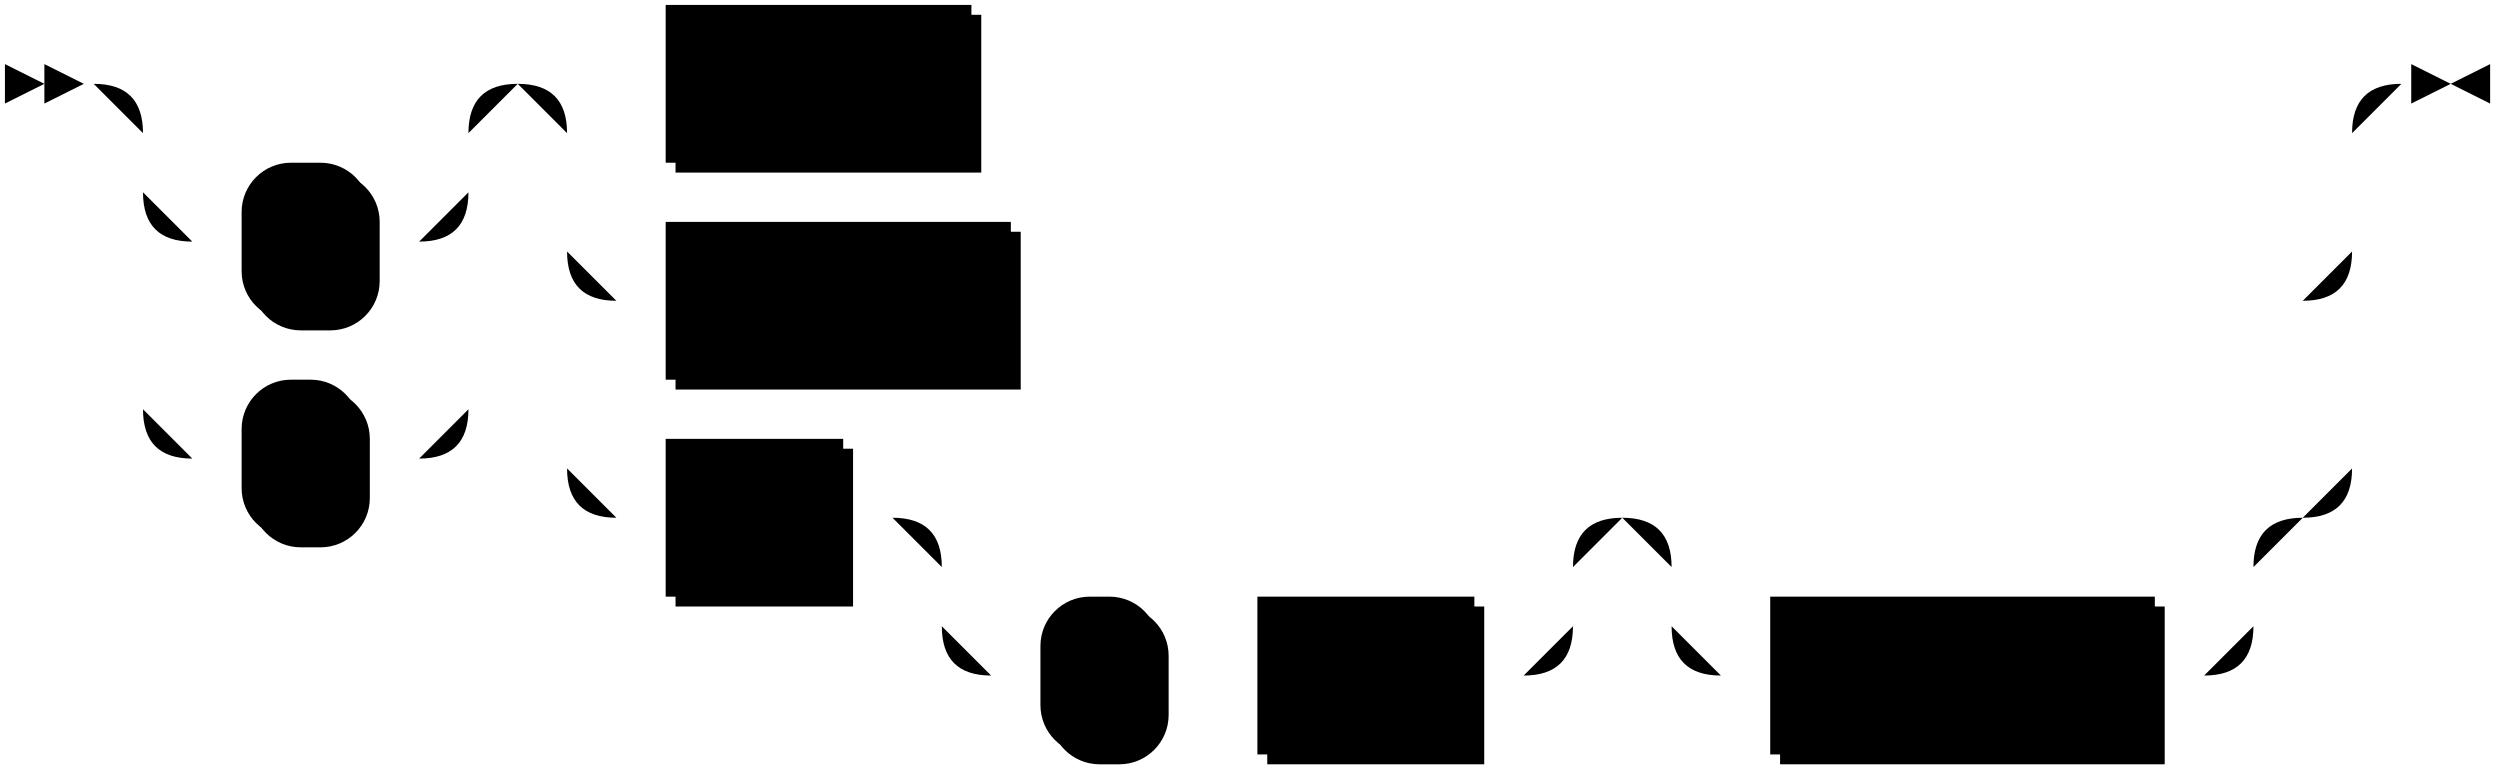
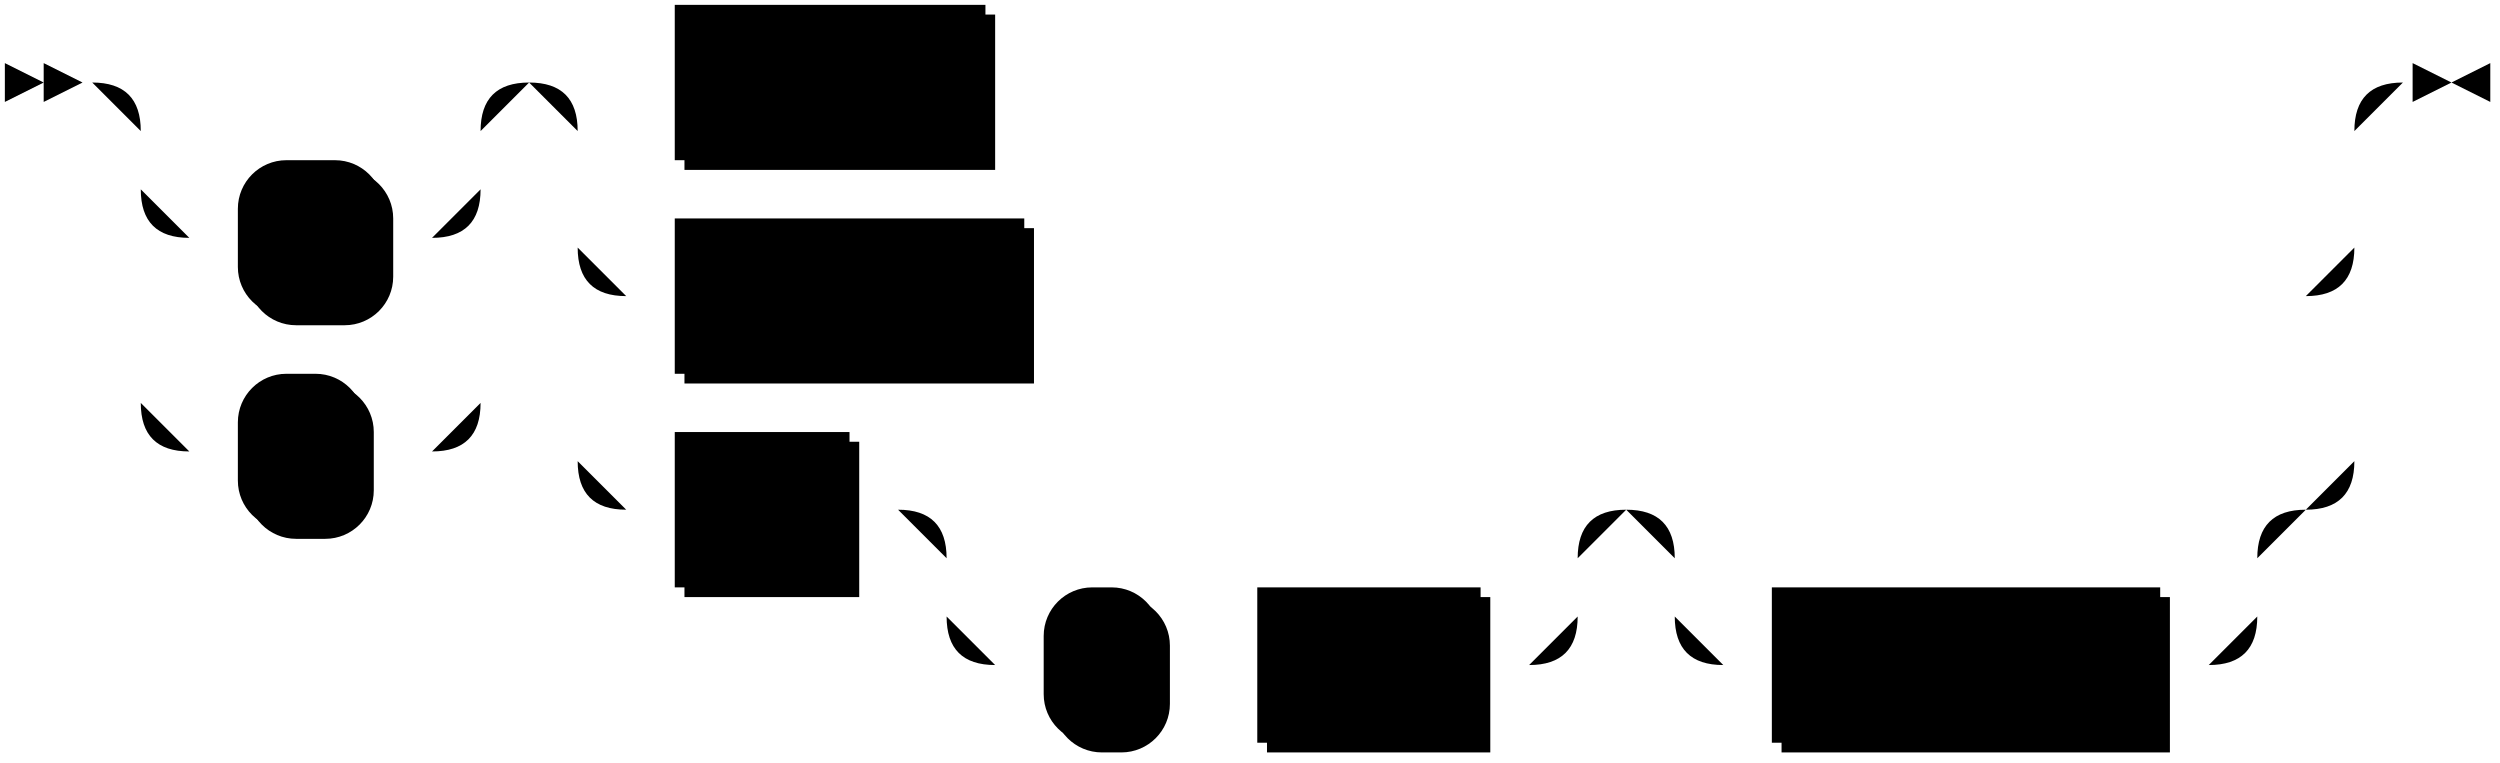
- <svg xmlns="http://www.w3.org/2000/svg" width="507" height="157">
+ <svg xmlns="http://www.w3.org/2000/svg" width="515" height="157">
  <polygon points="9 17 1 13 1 21" />
  <polygon points="17 17 9 13 9 21" />
-   <rect x="51" y="35" width="26" height="32" rx="10" />
-   <rect x="49" y="33" width="26" height="32" class="terminal" rx="10" />
+   <rect x="51" y="35" width="30" height="32" rx="10" />
+   <rect x="49" y="33" width="30" height="32" class="terminal" rx="10" />
  <text class="terminal" x="59" y="53">+</text>
-   <rect x="51" y="79" width="24" height="32" rx="10" />
-   <rect x="49" y="77" width="24" height="32" class="terminal" rx="10" />
+   <rect x="51" y="79" width="26" height="32" rx="10" />
+   <rect x="49" y="77" width="26" height="32" class="terminal" rx="10" />
  <text class="terminal" x="59" y="97">-</text>
-   <rect x="137" y="3" width="62" height="32" />
-   <rect x="135" y="1" width="62" height="32" class="nonterminal" />
-   <text class="nonterminal" x="145" y="21">ym_str</text>
-   <rect x="137" y="47" width="70" height="32" />
-   <rect x="135" y="45" width="70" height="32" class="nonterminal" />
-   <text class="nonterminal" x="145" y="65">time_str</text>
-   <rect x="137" y="91" width="36" height="32" />
-   <rect x="135" y="89" width="36" height="32" class="nonterminal" />
-   <text class="nonterminal" x="145" y="109">int</text>
-   <rect x="213" y="123" width="24" height="32" rx="10" />
-   <rect x="211" y="121" width="24" height="32" class="terminal" rx="10" />
-   <text class="terminal" x="221" y="141">.</text>
-   <rect x="257" y="123" width="44" height="32" />
-   <rect x="255" y="121" width="44" height="32" class="nonterminal" />
-   <text class="nonterminal" x="265" y="141">frac</text>
-   <rect x="361" y="123" width="78" height="32" />
-   <rect x="359" y="121" width="78" height="32" class="nonterminal" />
-   <text class="nonterminal" x="369" y="141">time_unit</text>
-   <path class="line" d="m17 17 h2 m20 0 h10 m0 0 h36 m-66 0 h20 m46 0 h20 m-86 0 q10 0 10 10 m66 0 q0 -10 10 -10 m-76 10 v12 m66 0 v-12 m-66 12 q0 10 10 10 m46 0 q10 0 10 -10 m-56 10 h10 m26 0 h10 m-56 -10 v20 m66 0 v-20 m-66 20 v24 m66 0 v-24 m-66 24 q0 10 10 10 m46 0 q10 0 10 -10 m-56 10 h10 m24 0 h10 m0 0 h2 m40 -76 h10 m62 0 h10 m0 0 h260 m-362 0 h20 m342 0 h20 m-382 0 q10 0 10 10 m362 0 q0 -10 10 -10 m-372 10 v24 m362 0 v-24 m-362 24 q0 10 10 10 m342 0 q10 0 10 -10 m-352 10 h10 m70 0 h10 m0 0 h252 m-352 -10 v20 m362 0 v-20 m-362 20 v24 m362 0 v-24 m-362 24 q0 10 10 10 m342 0 q10 0 10 -10 m-352 10 h10 m36 0 h10 m20 0 h10 m0 0 h98 m-128 0 h20 m108 0 h20 m-148 0 q10 0 10 10 m128 0 q0 -10 10 -10 m-138 10 v12 m128 0 v-12 m-128 12 q0 10 10 10 m108 0 q10 0 10 -10 m-118 10 h10 m24 0 h10 m0 0 h10 m44 0 h10 m40 -32 h10 m0 0 h88 m-118 0 h20 m98 0 h20 m-138 0 q10 0 10 10 m118 0 q0 -10 10 -10 m-128 10 v12 m118 0 v-12 m-118 12 q0 10 10 10 m98 0 q10 0 10 -10 m-108 10 h10 m78 0 h10 m43 -120 h-3" />
-   <polygon points="497 17 505 13 505 21" />
-   <polygon points="497 17 489 13 489 21" />
+   <rect x="141" y="3" width="64" height="32" />
+   <rect x="139" y="1" width="64" height="32" class="nonterminal" />
+   <text class="nonterminal" x="149" y="21">ym_str</text>
+   <rect x="141" y="47" width="72" height="32" />
+   <rect x="139" y="45" width="72" height="32" class="nonterminal" />
+   <text class="nonterminal" x="149" y="65">time_str</text>
+   <rect x="141" y="91" width="36" height="32" />
+   <rect x="139" y="89" width="36" height="32" class="nonterminal" />
+   <text class="nonterminal" x="149" y="109">int</text>
+   <rect x="217" y="123" width="24" height="32" rx="10" />
+   <rect x="215" y="121" width="24" height="32" class="terminal" rx="10" />
+   <text class="terminal" x="225" y="141">.</text>
+   <rect x="261" y="123" width="46" height="32" />
+   <rect x="259" y="121" width="46" height="32" class="nonterminal" />
+   <text class="nonterminal" x="269" y="141">frac</text>
+   <rect x="367" y="123" width="80" height="32" />
+   <rect x="365" y="121" width="80" height="32" class="nonterminal" />
+   <text class="nonterminal" x="375" y="141">time_unit</text>
+   <path class="line" d="m17 17 h2 m20 0 h10 m0 0 h40 m-70 0 h20 m50 0 h20 m-90 0 q10 0 10 10 m70 0 q0 -10 10 -10 m-80 10 v12 m70 0 v-12 m-70 12 q0 10 10 10 m50 0 q10 0 10 -10 m-60 10 h10 m30 0 h10 m-60 -10 v20 m70 0 v-20 m-70 20 v24 m70 0 v-24 m-70 24 q0 10 10 10 m50 0 q10 0 10 -10 m-60 10 h10 m26 0 h10 m0 0 h4 m40 -76 h10 m64 0 h10 m0 0 h262 m-366 0 h20 m346 0 h20 m-386 0 q10 0 10 10 m366 0 q0 -10 10 -10 m-376 10 v24 m366 0 v-24 m-366 24 q0 10 10 10 m346 0 q10 0 10 -10 m-356 10 h10 m72 0 h10 m0 0 h254 m-356 -10 v20 m366 0 v-20 m-366 20 v24 m366 0 v-24 m-366 24 q0 10 10 10 m346 0 q10 0 10 -10 m-356 10 h10 m36 0 h10 m20 0 h10 m0 0 h100 m-130 0 h20 m110 0 h20 m-150 0 q10 0 10 10 m130 0 q0 -10 10 -10 m-140 10 v12 m130 0 v-12 m-130 12 q0 10 10 10 m110 0 q10 0 10 -10 m-120 10 h10 m24 0 h10 m0 0 h10 m46 0 h10 m40 -32 h10 m0 0 h90 m-120 0 h20 m100 0 h20 m-140 0 q10 0 10 10 m120 0 q0 -10 10 -10 m-130 10 v12 m120 0 v-12 m-120 12 q0 10 10 10 m100 0 q10 0 10 -10 m-110 10 h10 m80 0 h10 m43 -120 h-3" />
+   <polygon points="505 17 513 13 513 21" />
+   <polygon points="505 17 497 13 497 21" />
</svg>
